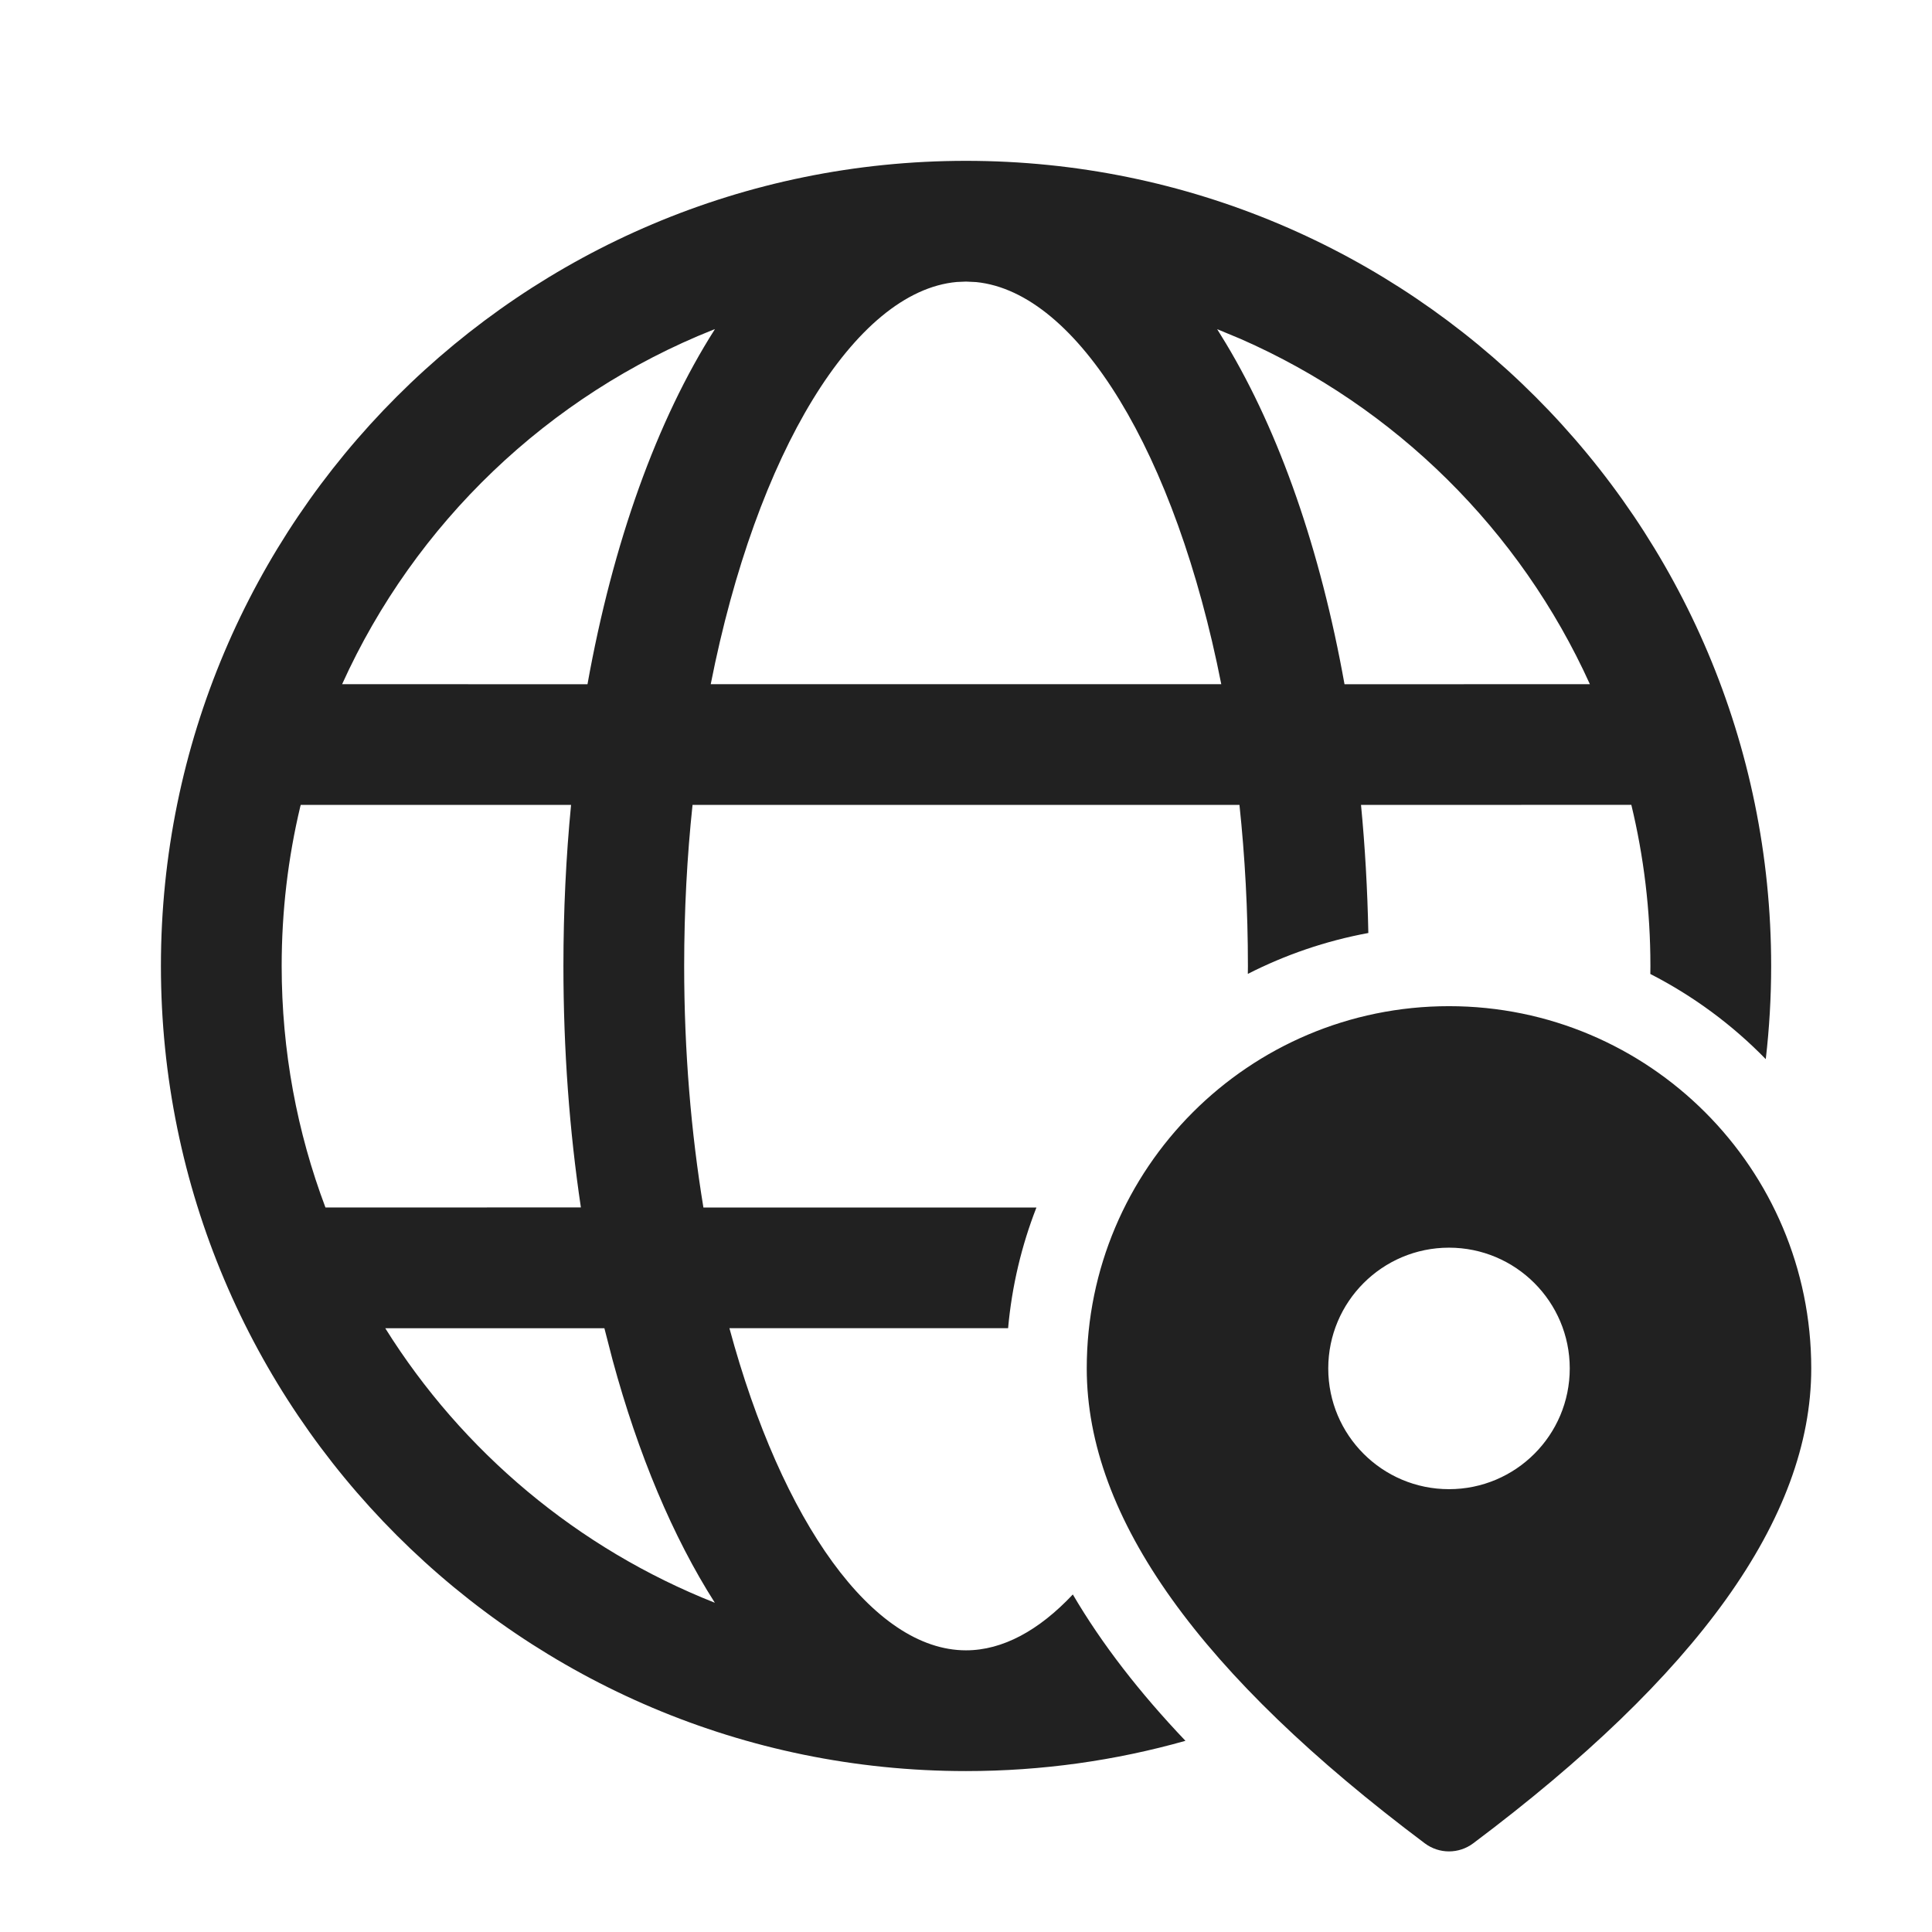
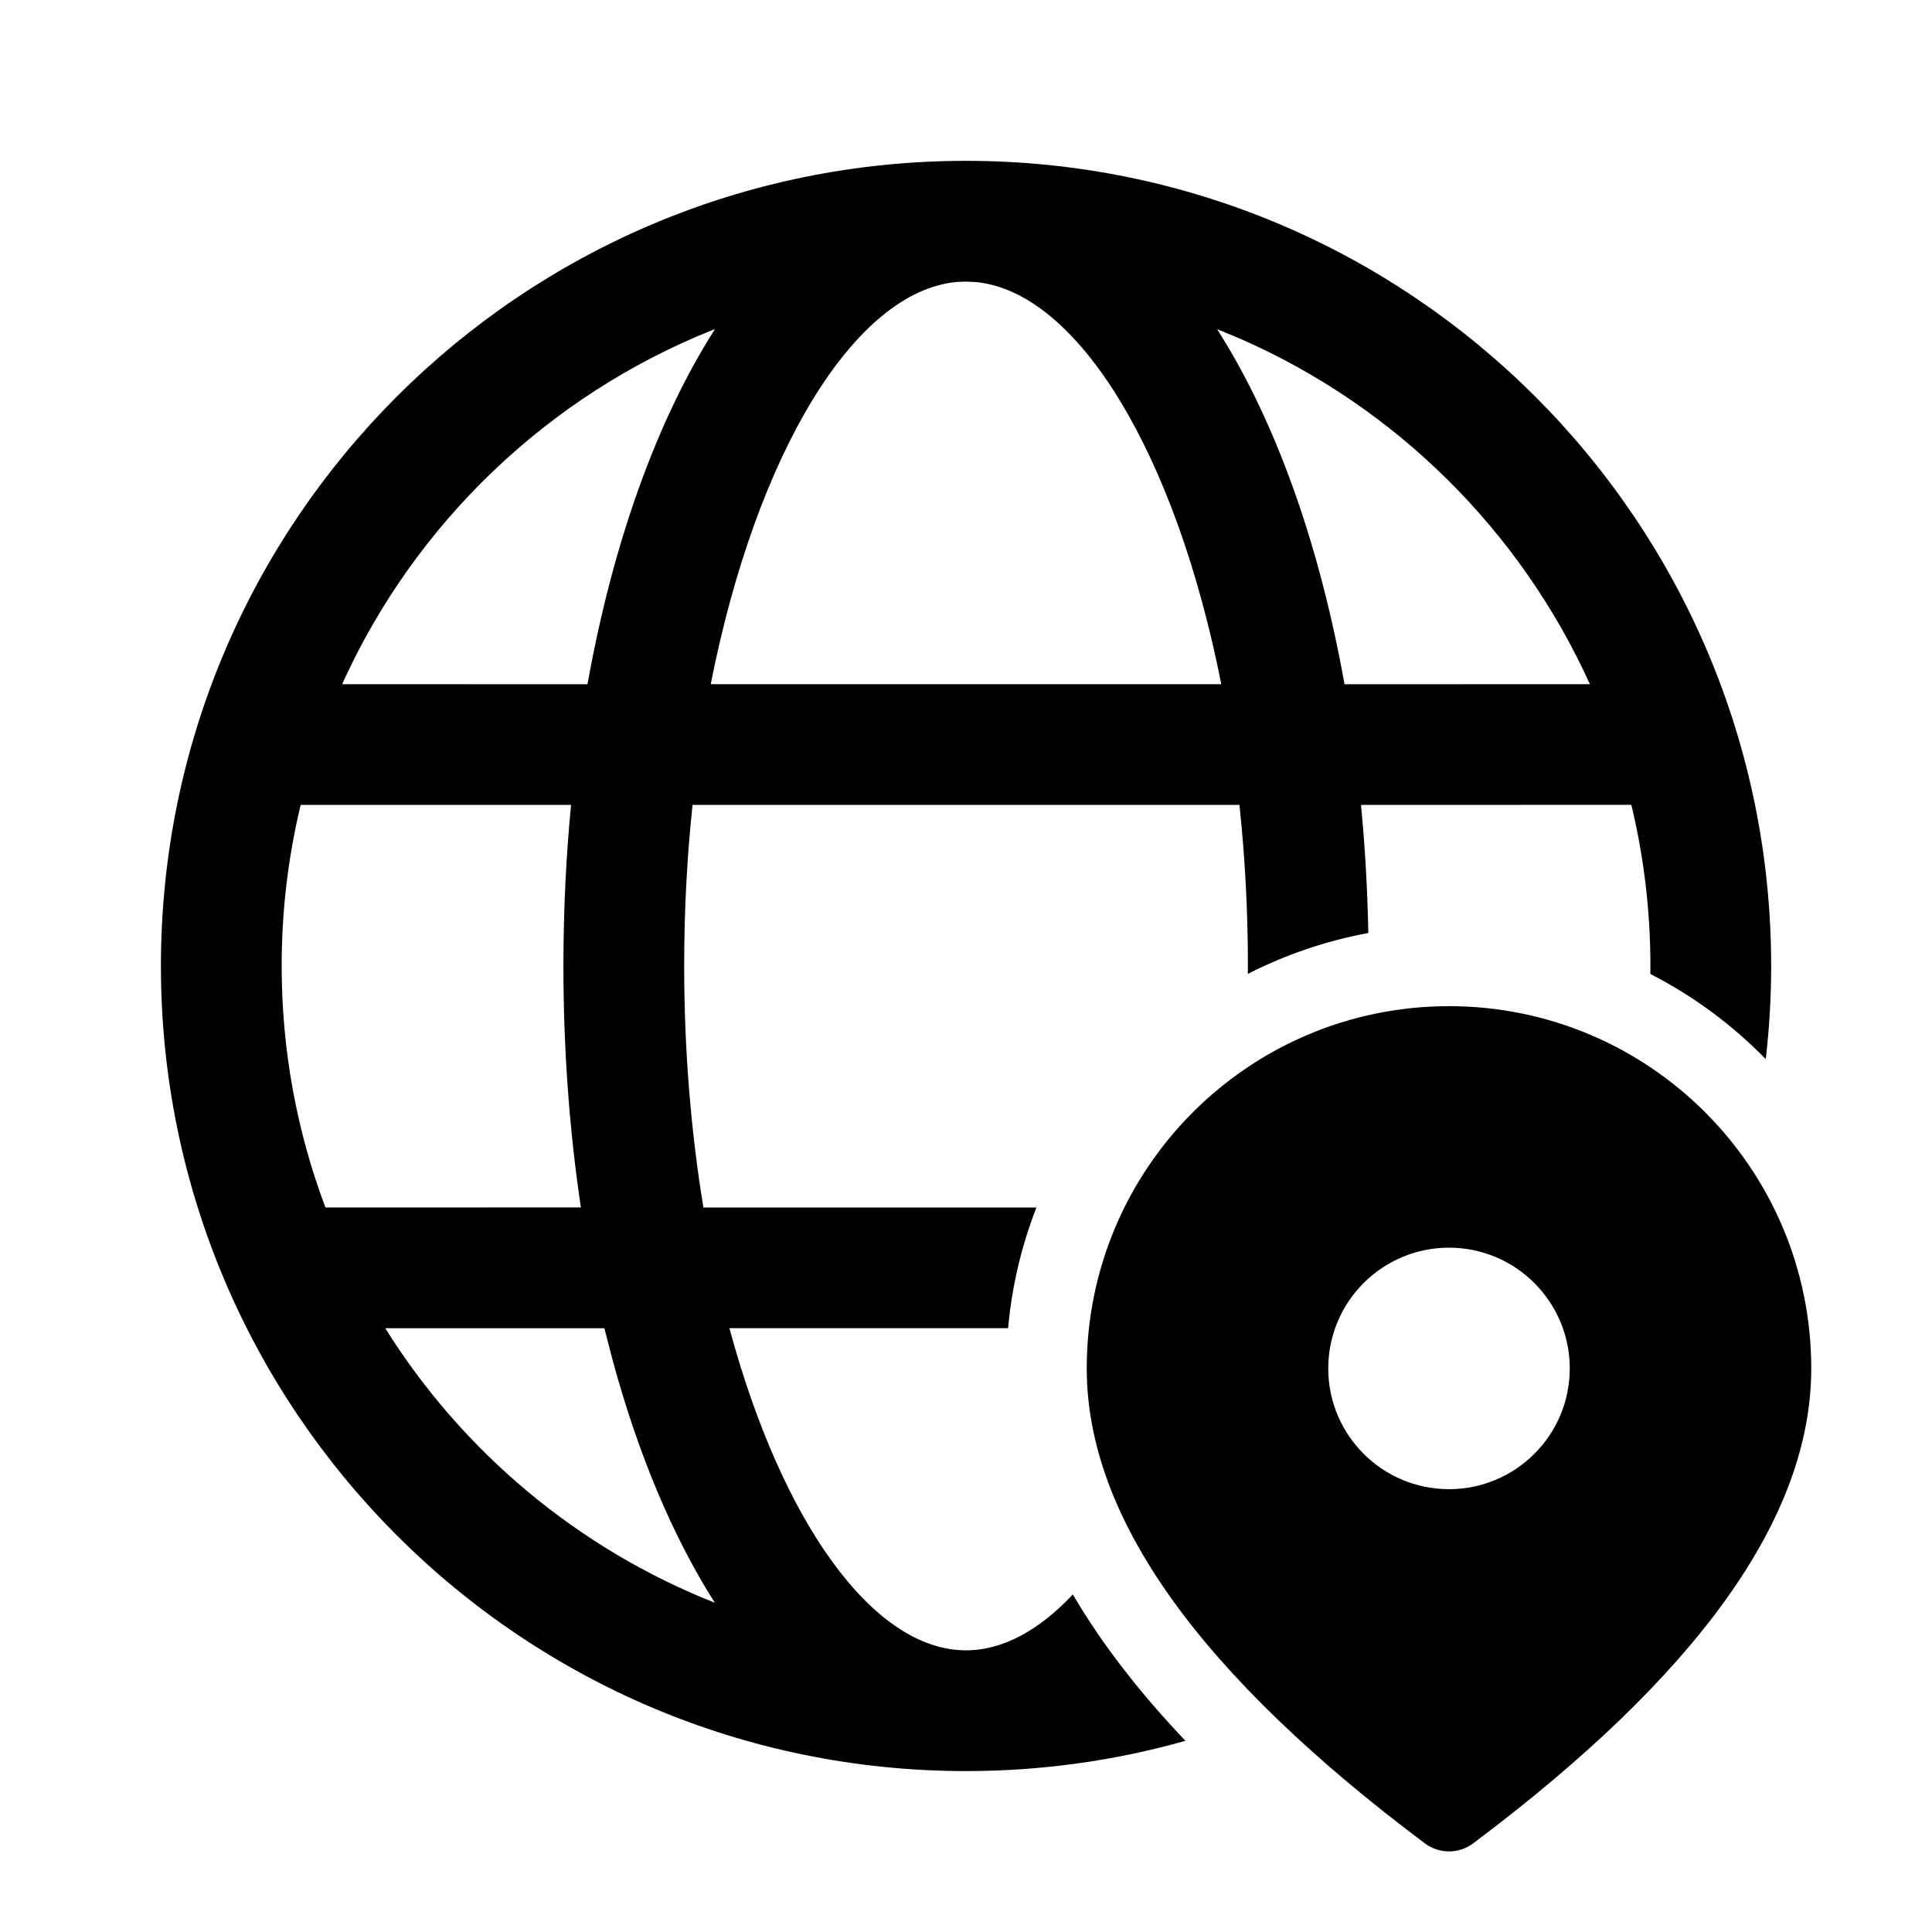
<svg xmlns="http://www.w3.org/2000/svg" width="24" height="24" viewBox="0 0 24 24" fill="none">
-   <path d="M12 1.998C17.524 1.998 22.002 6.476 22.002 12C22.002 12.391 21.979 12.777 21.935 13.157C21.52 12.731 21.036 12.373 20.501 12.099C20.501 12.066 20.502 12.033 20.502 12C20.502 11.31 20.42 10.64 20.265 9.998L16.907 9.999C16.957 10.517 16.987 11.048 16.998 11.59C16.468 11.688 15.966 11.861 15.501 12.098L15.502 12C15.502 11.309 15.465 10.639 15.397 9.999H8.603C8.535 10.639 8.499 11.309 8.499 12C8.499 13.059 8.585 14.069 8.738 15H12.875C12.691 15.471 12.57 15.975 12.523 16.499H9.061C9.713 18.913 10.847 20.501 12 20.501C12.455 20.501 12.907 20.254 13.327 19.807C13.688 20.423 14.159 21.029 14.726 21.625C13.859 21.87 12.945 22.001 12 22.001C6.476 22.001 1.999 17.523 1.999 12C1.999 6.476 6.476 1.998 12 1.998ZM7.508 16.5L4.786 16.5C5.744 18.033 7.178 19.238 8.88 19.91C8.358 19.091 7.927 18.064 7.61 16.895L7.508 16.5ZM7.094 9.999H3.736L3.731 10.016C3.579 10.652 3.499 11.317 3.499 12C3.499 13.056 3.691 14.067 4.043 15L7.216 14.999C7.074 14.05 6.999 13.042 6.999 12C6.999 11.316 7.031 10.646 7.094 9.999ZM8.881 4.089L8.858 4.097C6.811 4.912 5.155 6.499 4.25 8.499L7.298 8.5C7.612 6.747 8.159 5.221 8.881 4.089ZM12 3.498L11.884 3.503C10.619 3.619 9.397 5.621 8.829 8.499H15.171C14.605 5.629 13.388 3.63 12.126 3.504L12 3.498ZM15.12 4.089L15.227 4.263C15.896 5.375 16.404 6.835 16.702 8.5L19.75 8.499C18.885 6.588 17.334 5.053 15.411 4.21L15.12 4.089ZM22.5 16.999C22.5 14.514 20.485 12.499 18 12.499C15.515 12.499 13.5 14.514 13.5 16.999C13.5 18.862 14.92 20.814 17.7 22.899C17.878 23.032 18.122 23.032 18.3 22.899C21.08 20.814 22.5 18.862 22.5 16.999ZM16.5 16.999C16.5 16.171 17.172 15.499 18 15.499C18.828 15.499 19.5 16.171 19.5 16.999C19.5 17.828 18.828 18.499 18 18.499C17.172 18.499 16.5 17.828 16.5 16.999Z" fill="#212121" />
+   <path d="M12 1.998C17.524 1.998 22.002 6.476 22.002 12C22.002 12.391 21.979 12.777 21.935 13.157C21.52 12.731 21.036 12.373 20.501 12.099C20.501 12.066 20.502 12.033 20.502 12C20.502 11.31 20.42 10.64 20.265 9.998L16.907 9.999C16.957 10.517 16.987 11.048 16.998 11.59C16.468 11.688 15.966 11.861 15.501 12.098L15.502 12C15.502 11.309 15.465 10.639 15.397 9.999H8.603C8.535 10.639 8.499 11.309 8.499 12C8.499 13.059 8.585 14.069 8.738 15H12.875C12.691 15.471 12.57 15.975 12.523 16.499H9.061C9.713 18.913 10.847 20.501 12 20.501C12.455 20.501 12.907 20.254 13.327 19.807C13.688 20.423 14.159 21.029 14.726 21.625C13.859 21.87 12.945 22.001 12 22.001C6.476 22.001 1.999 17.523 1.999 12C1.999 6.476 6.476 1.998 12 1.998ZM7.508 16.5L4.786 16.5C5.744 18.033 7.178 19.238 8.88 19.91C8.358 19.091 7.927 18.064 7.61 16.895L7.508 16.5ZM7.094 9.999H3.736L3.731 10.016C3.579 10.652 3.499 11.317 3.499 12C3.499 13.056 3.691 14.067 4.043 15L7.216 14.999C7.074 14.05 6.999 13.042 6.999 12C6.999 11.316 7.031 10.646 7.094 9.999ZM8.881 4.089L8.858 4.097C6.811 4.912 5.155 6.499 4.25 8.499L7.298 8.5C7.612 6.747 8.159 5.221 8.881 4.089ZM12 3.498L11.884 3.503C10.619 3.619 9.397 5.621 8.829 8.499H15.171C14.605 5.629 13.388 3.63 12.126 3.504L12 3.498ZM15.12 4.089L15.227 4.263C15.896 5.375 16.404 6.835 16.702 8.5L19.75 8.499C18.885 6.588 17.334 5.053 15.411 4.21L15.12 4.089ZM22.5 16.999C22.5 14.514 20.485 12.499 18 12.499C15.515 12.499 13.5 14.514 13.5 16.999C13.5 18.862 14.92 20.814 17.7 22.899C17.878 23.032 18.122 23.032 18.3 22.899C21.08 20.814 22.5 18.862 22.5 16.999ZM16.5 16.999C16.5 16.171 17.172 15.499 18 15.499C18.828 15.499 19.5 16.171 19.5 16.999C19.5 17.828 18.828 18.499 18 18.499C17.172 18.499 16.5 17.828 16.5 16.999Z" fill="currentColor" />
</svg>
